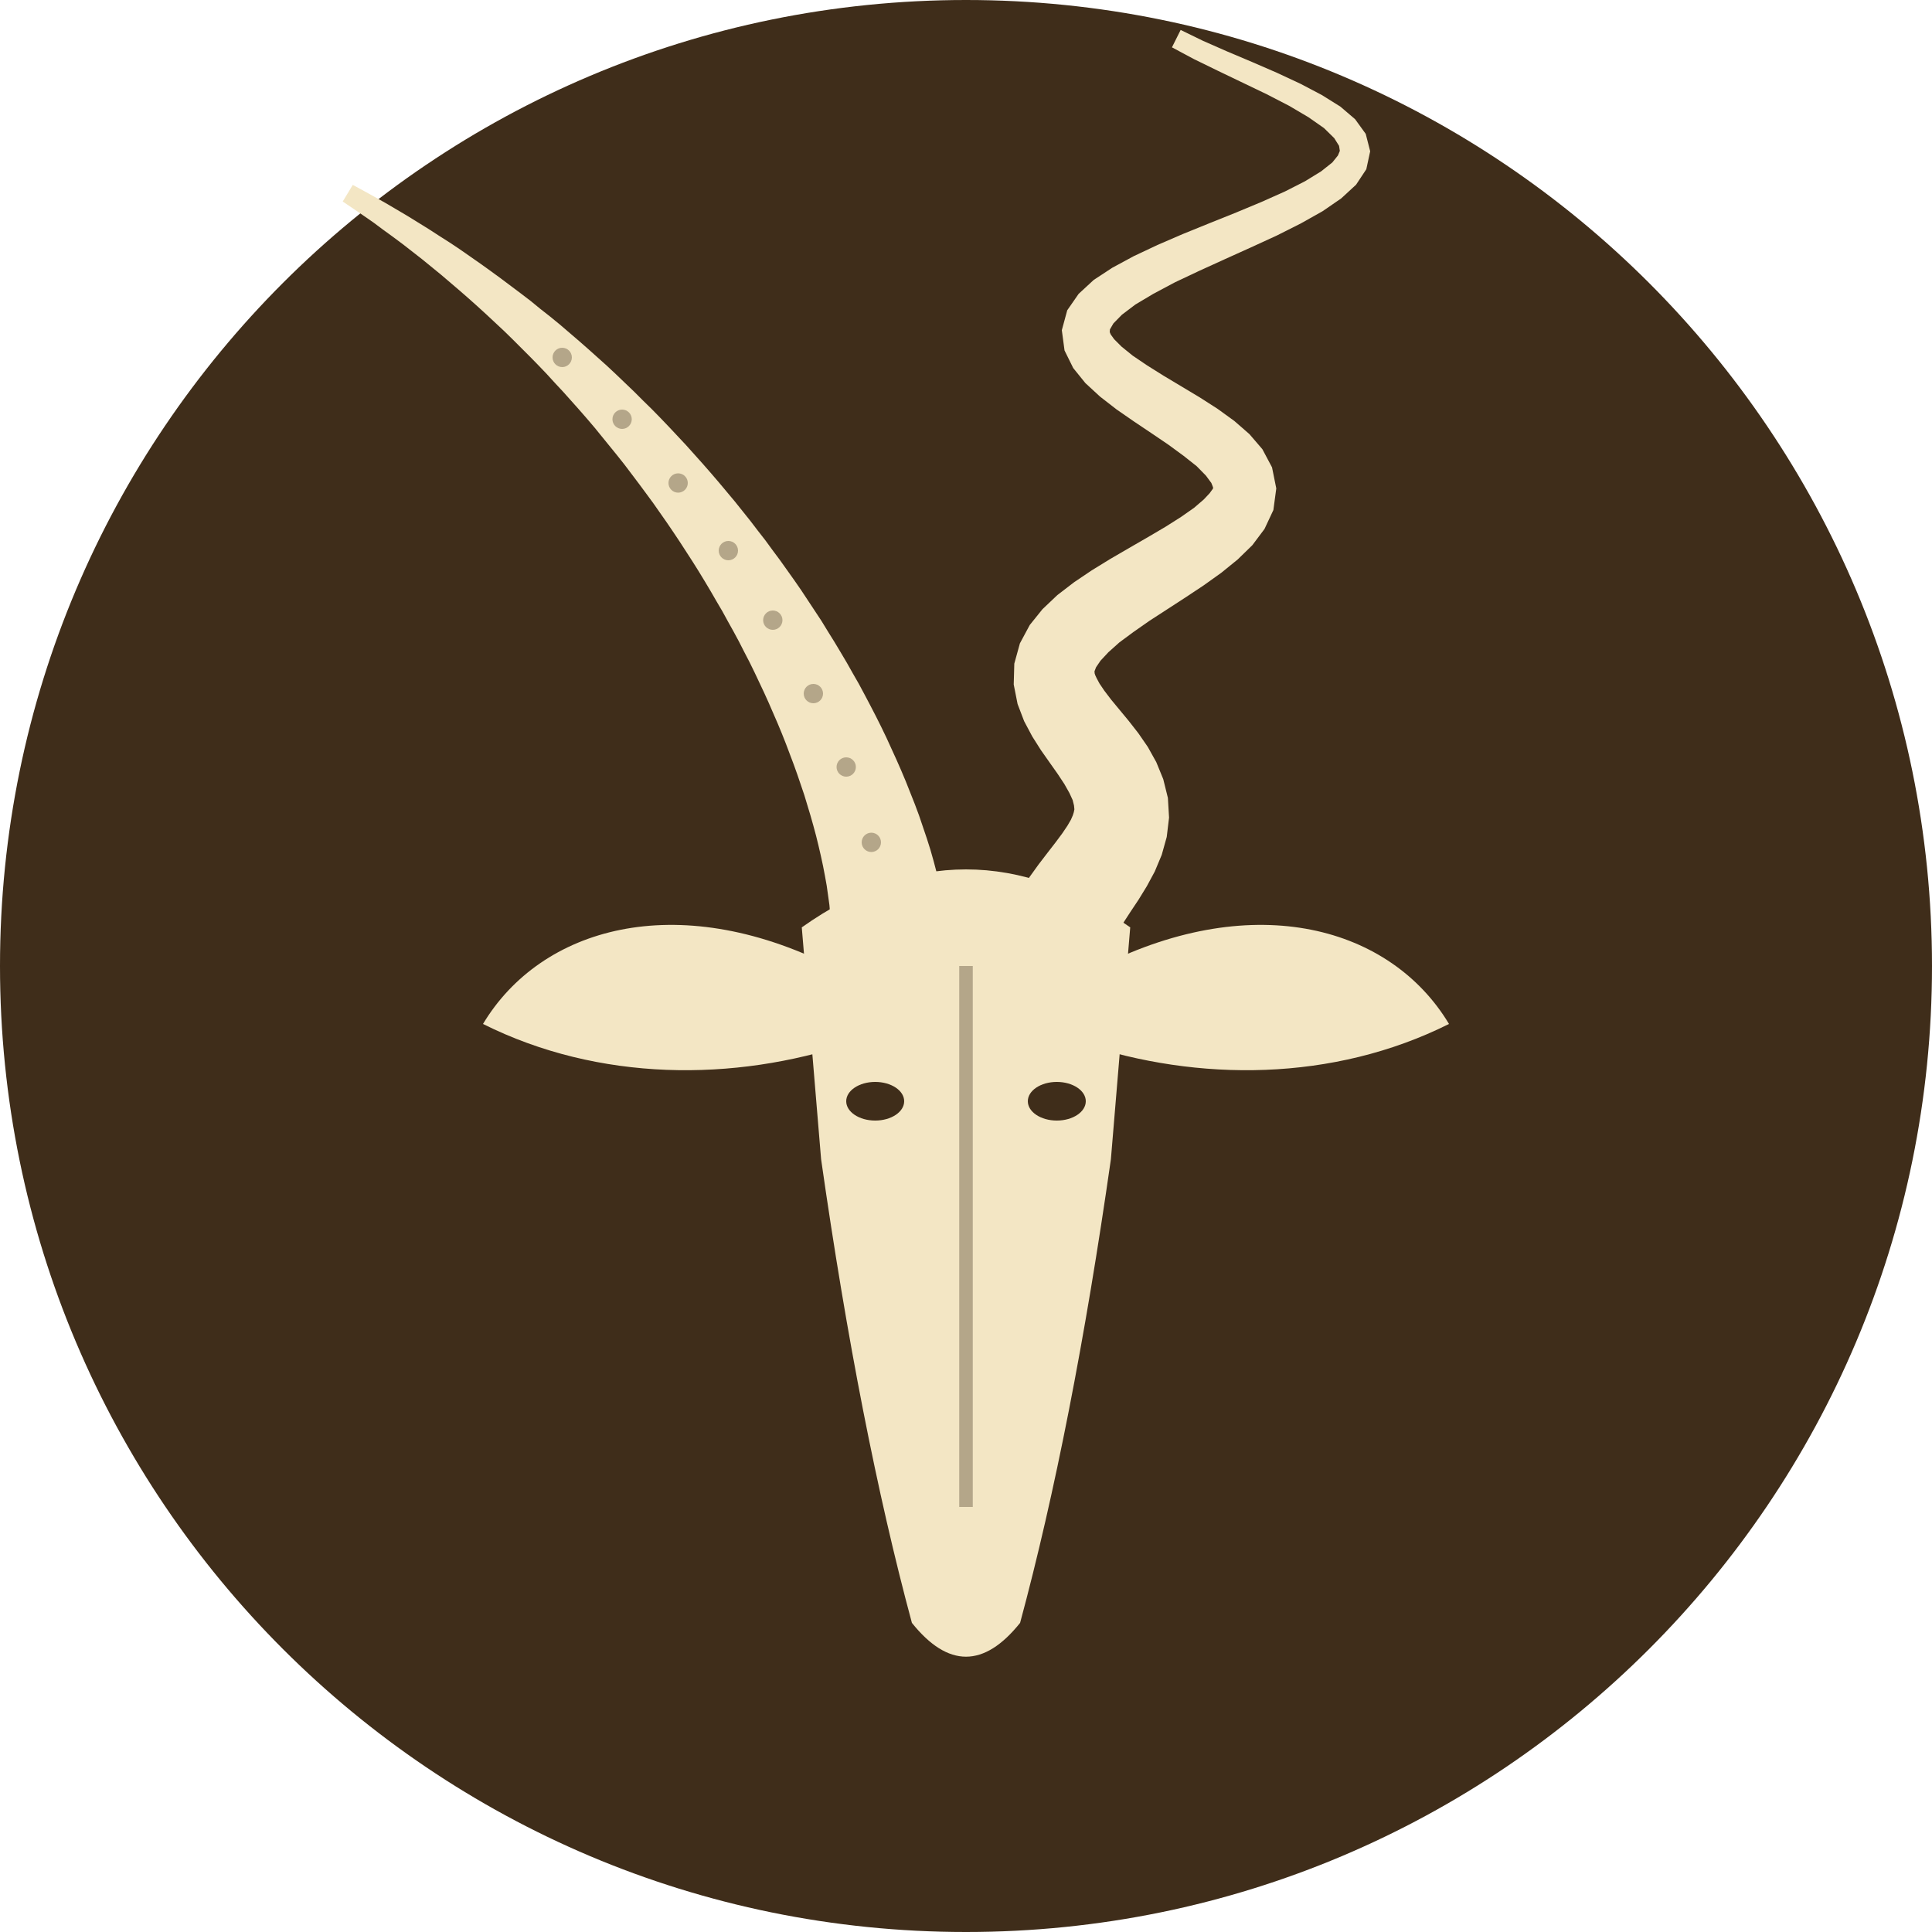
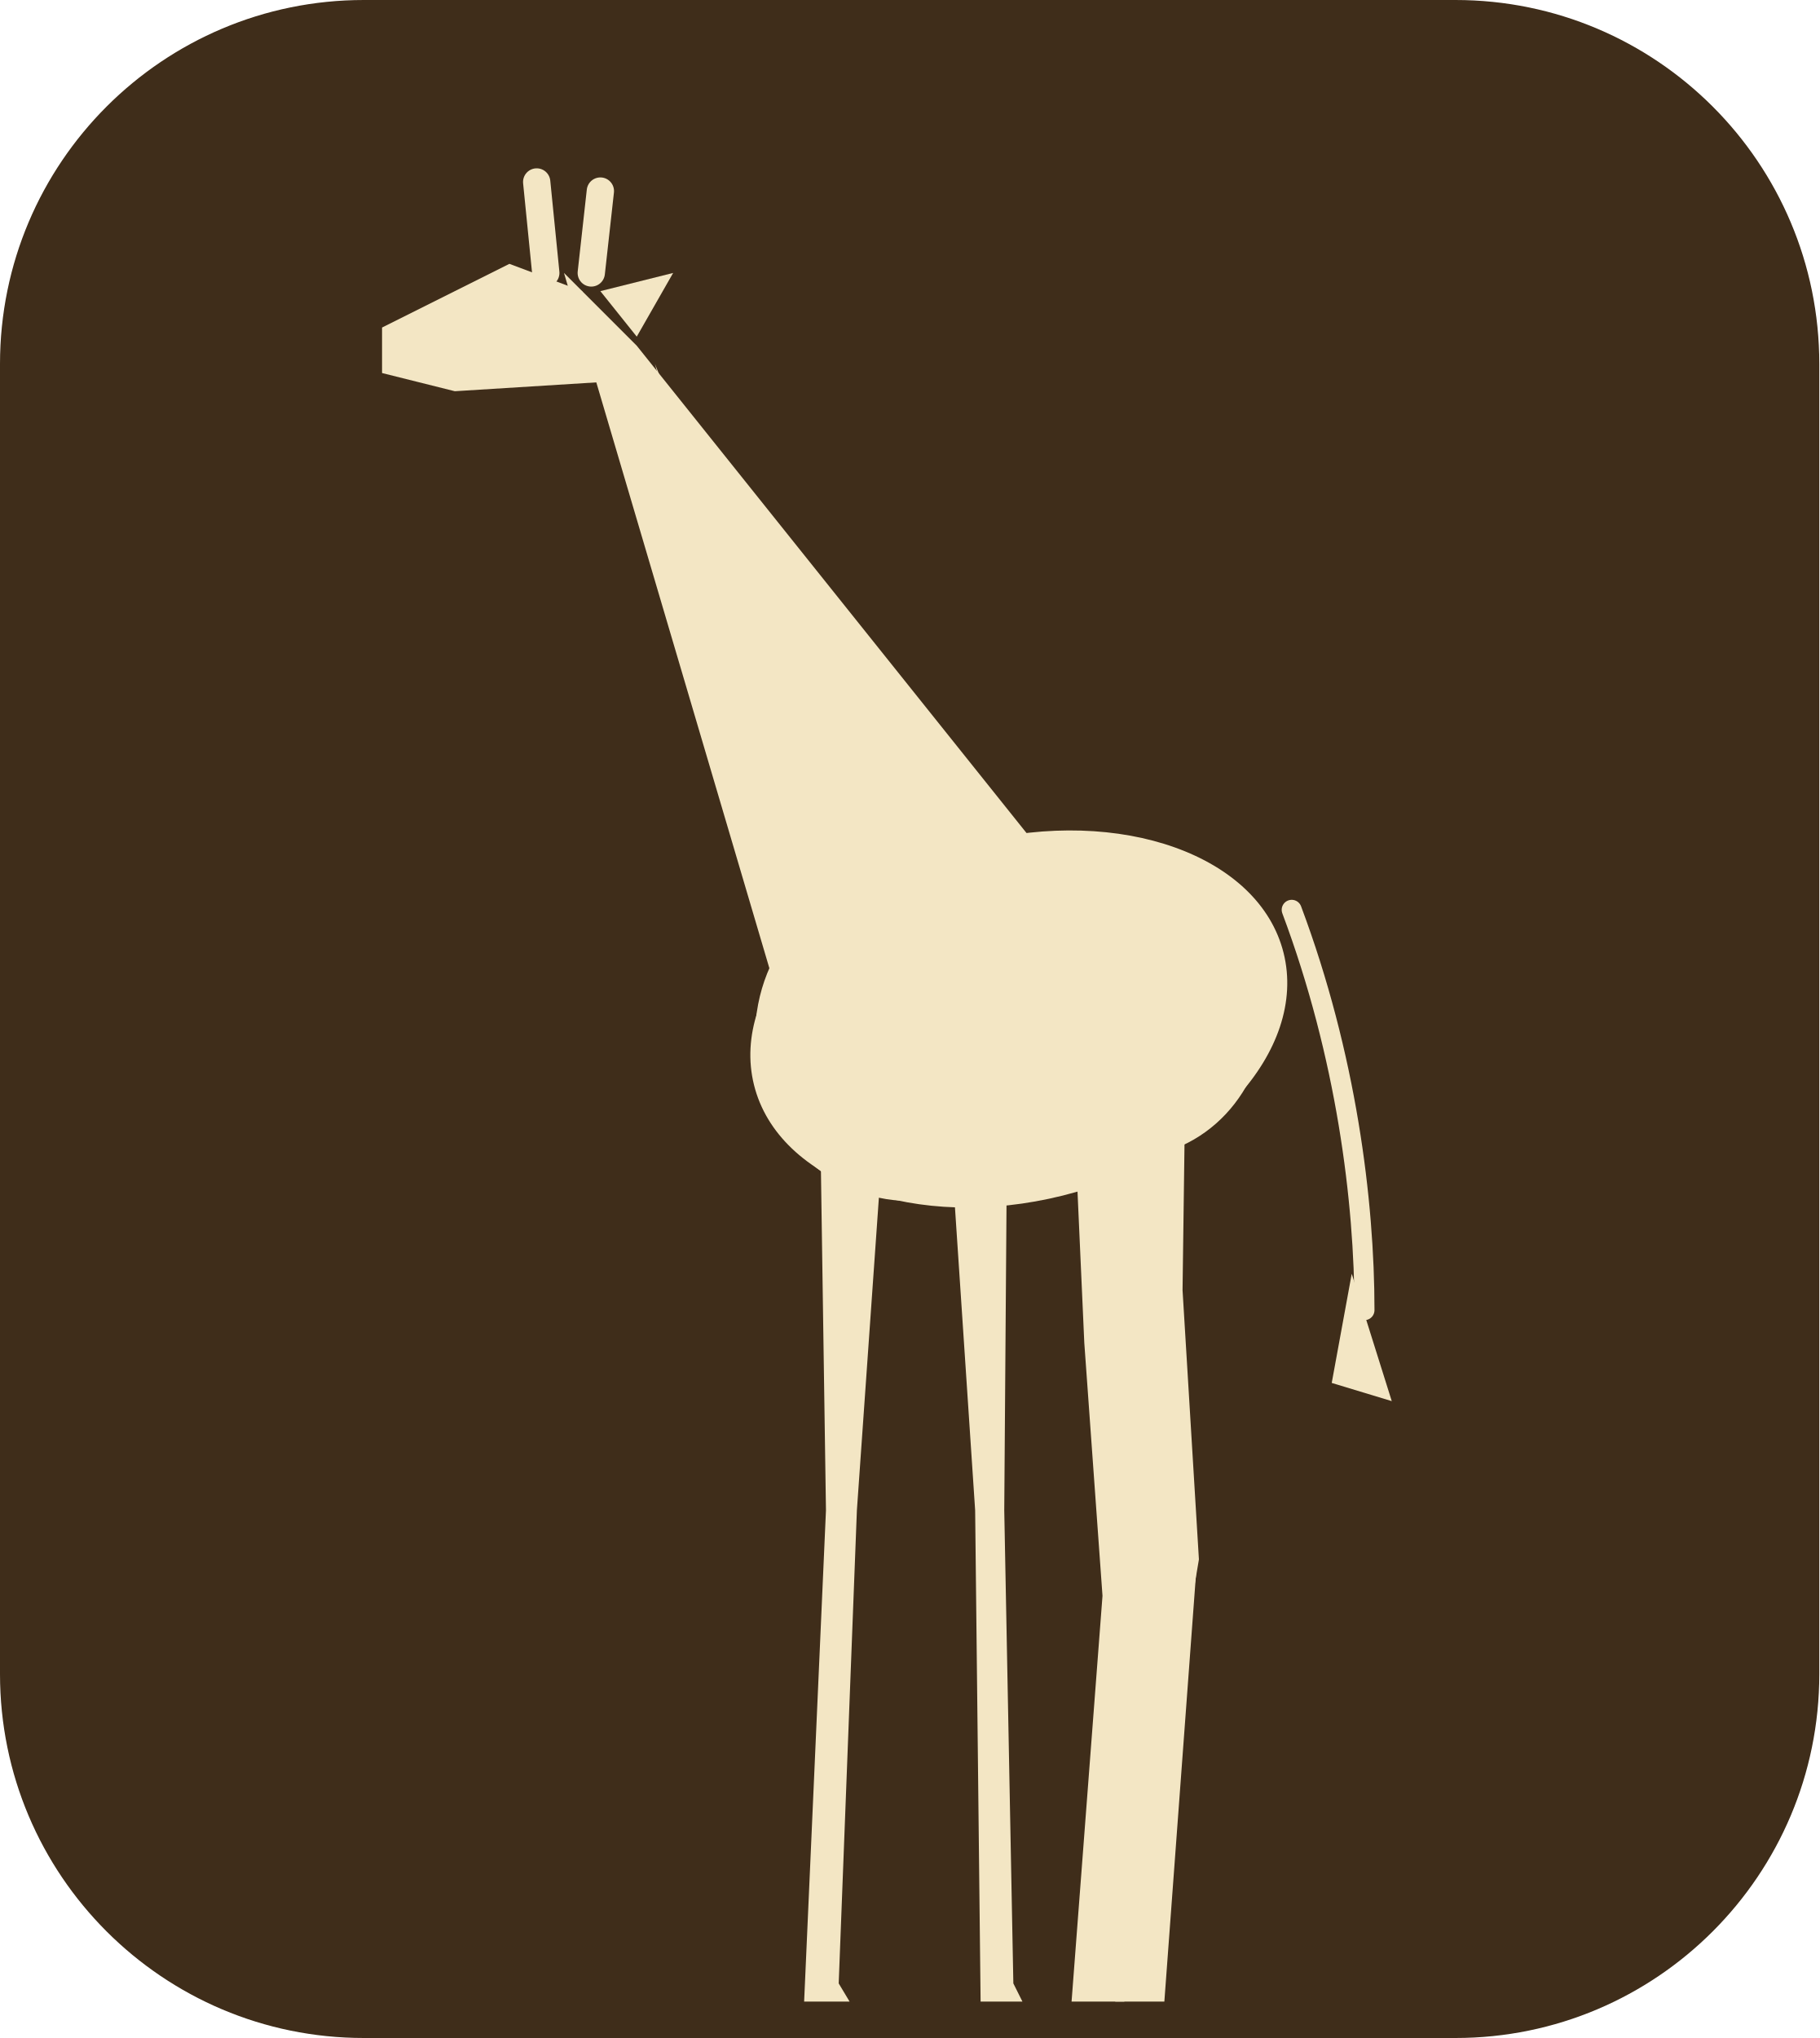
- <svg xmlns="http://www.w3.org/2000/svg" viewBox="0 0 100 100" fill="#f3e6c4">
-   <circle cx="50" cy="50" r="50" fill="#3f2d1a" />
-   <path d="M48.99 47.74 L48.90 47.12 L48.78 46.45 L48.65 45.82 L48.49 45.20 L48.33 44.59 L48.16 43.99 L47.97 43.39 L47.77 42.80 L47.57 42.21 L47.35 41.62 L47.12 41.04 L46.89 40.46 L46.65 39.89 L46.40 39.32 L46.14 38.75 L45.88 38.18 L45.61 37.62 L45.33 37.06 L45.04 36.50 L44.75 35.95 L44.45 35.39 L44.14 34.85 L43.83 34.30 L43.51 33.76 L43.18 33.21 L42.85 32.68 L42.52 32.14 L42.17 31.61 L41.82 31.08 L41.47 30.55 L41.11 30.03 L40.74 29.51 L40.37 28.99 L39.99 28.48 L39.61 27.96 L39.22 27.46 L38.83 26.95 L38.43 26.45 L38.03 25.95 L37.62 25.46 L37.21 24.97 L36.79 24.48 L36.37 24.00 L35.94 23.52 L35.51 23.04 L35.07 22.57 L34.63 22.10 L34.18 21.63 L33.73 21.17 L33.27 20.72 L32.81 20.26 L32.35 19.82 L31.88 19.37 L31.41 18.93 L30.93 18.50 L30.45 18.07 L29.96 17.64 L29.47 17.22 L28.98 16.80 L28.48 16.39 L27.97 15.99 L27.47 15.58 L26.96 15.19 L26.44 14.80 L25.92 14.41 L25.40 14.03 L24.87 13.65 L24.34 13.28 L23.81 12.91 L23.27 12.55 L22.72 12.20 L22.18 11.85 L21.63 11.51 L21.08 11.17 L20.52 10.84 L19.96 10.51 L19.39 10.19 L18.83 9.88 L18.26 9.57 L17.74 10.43 L18.27 10.79 L18.80 11.15 L19.32 11.51 L19.83 11.89 L20.34 12.26 L20.85 12.64 L21.35 13.03 L21.85 13.42 L22.34 13.82 L22.83 14.22 L23.31 14.63 L23.79 15.04 L24.26 15.45 L24.73 15.87 L25.19 16.29 L25.65 16.72 L26.11 17.15 L26.56 17.59 L27.00 18.03 L27.44 18.47 L27.88 18.92 L28.31 19.37 L28.73 19.83 L29.15 20.28 L29.57 20.75 L29.98 21.21 L30.39 21.68 L30.79 22.15 L31.18 22.63 L31.57 23.11 L31.96 23.59 L32.34 24.07 L32.71 24.56 L33.08 25.05 L33.45 25.55 L33.81 26.04 L34.16 26.54 L34.51 27.04 L34.85 27.54 L35.19 28.05 L35.52 28.56 L35.85 29.07 L36.17 29.58 L36.48 30.09 L36.79 30.61 L37.09 31.13 L37.39 31.64 L37.68 32.17 L37.97 32.69 L38.25 33.21 L38.52 33.74 L38.79 34.26 L39.05 34.79 L39.30 35.32 L39.55 35.85 L39.79 36.38 L40.02 36.91 L40.25 37.44 L40.47 37.97 L40.68 38.50 L40.88 39.03 L41.08 39.56 L41.27 40.09 L41.45 40.62 L41.63 41.15 L41.79 41.68 L41.95 42.21 L42.10 42.74 L42.24 43.26 L42.37 43.79 L42.49 44.31 L42.60 44.82 L42.70 45.34 L42.79 45.84 L42.86 46.34 L42.93 46.84 L42.97 47.32 L43.00 47.77 L43.01 48.26Z" />
-   <path d="M57.56 49.01 L57.68 48.60 L57.85 48.25 L58.14 47.77 L58.51 47.20 L58.93 46.57 L59.36 45.87 L59.77 45.11 L60.13 44.25 L60.39 43.32 L60.51 42.32 L60.45 41.30 L60.21 40.33 L59.85 39.45 L59.41 38.66 L58.92 37.95 L58.42 37.31 L57.94 36.73 L57.51 36.21 L57.16 35.75 L56.91 35.38 L56.76 35.10 L56.69 34.95 L56.66 34.86 L56.65 34.75 L56.73 34.54 L56.96 34.20 L57.37 33.76 L57.94 33.25 L58.67 32.71 L59.50 32.13 L60.41 31.54 L61.35 30.93 L62.30 30.30 L63.21 29.65 L64.06 28.96 L64.82 28.22 L65.45 27.38 L65.91 26.40 L66.06 25.28 L65.84 24.19 L65.34 23.25 L64.67 22.47 L63.89 21.79 L63.02 21.16 L62.10 20.57 L61.15 20.00 L60.23 19.45 L59.37 18.91 L58.63 18.41 L58.05 17.94 L57.67 17.56 L57.49 17.31 L57.44 17.19 L57.45 17.05 L57.63 16.74 L58.07 16.29 L58.77 15.76 L59.71 15.20 L60.82 14.61 L62.07 14.02 L63.41 13.41 L64.76 12.80 L66.09 12.19 L67.34 11.56 L68.46 10.93 L69.42 10.27 L70.19 9.56 L70.72 8.76 L70.92 7.83 L70.69 6.93 L70.14 6.17 L69.38 5.52 L68.42 4.92 L67.32 4.34 L66.10 3.77 L64.81 3.21 L63.51 2.66 L62.26 2.11 L61.11 1.55 L60.66 2.45 L61.80 3.06 L63.05 3.67 L64.32 4.28 L65.57 4.88 L66.73 5.48 L67.73 6.07 L68.53 6.63 L69.06 7.15 L69.31 7.55 L69.35 7.81 L69.25 8.05 L68.96 8.41 L68.38 8.87 L67.55 9.38 L66.51 9.91 L65.30 10.45 L63.98 11.00 L62.61 11.55 L61.23 12.11 L59.91 12.68 L58.68 13.26 L57.57 13.86 L56.61 14.49 L55.83 15.21 L55.24 16.06 L54.96 17.09 L55.10 18.14 L55.55 19.05 L56.18 19.83 L56.94 20.53 L57.79 21.19 L58.70 21.82 L59.61 22.43 L60.48 23.02 L61.27 23.60 L61.94 24.13 L62.42 24.62 L62.70 25.00 L62.79 25.23 L62.78 25.30 L62.74 25.35 L62.61 25.53 L62.31 25.85 L61.81 26.28 L61.14 26.75 L60.32 27.27 L59.42 27.80 L58.45 28.36 L57.47 28.93 L56.51 29.52 L55.59 30.14 L54.73 30.80 L53.96 31.53 L53.30 32.35 L52.79 33.30 L52.50 34.35 L52.47 35.43 L52.67 36.44 L53.01 37.33 L53.43 38.12 L53.88 38.83 L54.33 39.47 L54.74 40.05 L55.09 40.58 L55.35 41.04 L55.52 41.41 L55.59 41.69 L55.61 41.89 L55.58 42.04 L55.53 42.20 L55.43 42.43 L55.25 42.74 L54.98 43.14 L54.63 43.61 L54.22 44.14 L53.76 44.74 L53.27 45.42 L52.78 46.23 L52.44 46.99Z" />
-   <circle cx="45.1" cy="43.6" r=".5" fill="#3f2d1a" opacity=".35" />
-   <circle cx="43.8" cy="39.7" r=".5" fill="#3f2d1a" opacity=".35" />
-   <circle cx="42.1" cy="35.9" r=".5" fill="#3f2d1a" opacity=".35" />
-   <circle cx="40.0" cy="32.1" r=".5" fill="#3f2d1a" opacity=".35" />
-   <circle cx="37.7" cy="28.5" r=".5" fill="#3f2d1a" opacity=".35" />
-   <circle cx="35.1" cy="25.0" r=".5" fill="#3f2d1a" opacity=".35" />
-   <circle cx="32.2" cy="21.7" r=".5" fill="#3f2d1a" opacity=".35" />
-   <circle cx="29.1" cy="18.5" r=".5" fill="#3f2d1a" opacity=".35" />
-   <path d="M43 50 C35 46 28 48 25 53 C31 56 38 56 44 54Z" />
-   <path d="M57 50 C65 46 72 48 75 53 C69 56 62 56 56 54Z" />
-   <path d="M41.5 48 Q50 42 58.5 48 L57.5 60 Q55.5 74 52.8 84 Q50 87.5 47.2 84 Q44.5 74 42.5 60Z" />
-   <ellipse cx="45.3" cy="57" rx="1.5" ry="1" fill="#3f2d1a" />
-   <ellipse cx="54.7" cy="57" rx="1.5" ry="1" fill="#3f2d1a" />
-   <path d="M50 50 L50 78" stroke="#3f2d1a" stroke-width=".7" opacity=".35" />
+ <svg xmlns="http://www.w3.org/2000/svg" viewBox="-50 -10 100 112">
+   <rect x="-50" y="-10" width="100" height="112" rx="20" fill="#3f2d1a" />
+   <g fill="#f3e6c4" stroke="#f3e6c4" stroke-width="0" transform="translate(6 0)">
+     <ellipse cx="0.0" cy="46.0" rx="15.0" ry="10.0" transform="rotate(-14 0.0 46.0)" />
+     <ellipse cx="-6.0" cy="47.0" rx="8.5" ry="9.0" transform="rotate(0 -6.0 47.0)" />
+     <ellipse cx="6.0" cy="45.5" rx="7.6" ry="8.1" transform="rotate(0 6.0 45.5)" />
+     <path d="M-11.0 46.0 L-7.0 46.0 L-8.9 73.0 L-9.9 99.0 L-9.3 100.0 L-11.8 100.0 L-10.6 73.0Z" />
+     <path d="M-4.2 46.0 L-0.6 46.0 L-0.8 73.0 L-0.3 99.0 L0.2 100.0 L-2.1 100.0 L-2.4 73.0Z" />
+     <path d="M2.8 46.0 L9.2 46.0 L9.0 60.9 L9.9 75.7 L5.8 100.0 L2.9 100.0 L4.6 77.7 L3.6 63.8Z" />
+     <path d="M3.0 46.0 L9.0 46.0 L8.8 60.9 L9.8 75.7 L8.0 100.0 L5.3 100.0 L5.4 77.7 L3.8 63.8Z" />
+     <path d="M-12.0 49.0 L1.0 36.5 L-21.0 9.0 L-25.0 5.0Z" />
+     <path d="M-24.0 6.0 L-28.0 4.5 L-35.0 8.0 L-35.0 10.5 L-31.0 11.5 L-23.0 11.0Z" />
+     <path d="M-26 5 L-26.5 0 M-23.5 5 L-23 0.5" fill="none" stroke-width="1.5" stroke-linecap="round" stroke-linejoin="round" />
+     <path d="M-23.0 6.0 L-19.0 5.0 L-21.0 8.5Z" />
+     <path d="M-20.0 10.0 L-12.0 30.0 L-14.0 32.0Z" />
+     <path d="M15 40 C18 48 19 56 19 62" fill="none" stroke-width="1.1" stroke-linecap="round" stroke-linejoin="round" />
+     <path d="M18.3 60.0 L20.5 67.0 L17.2 66.0Z" />
+   </g>
</svg>
